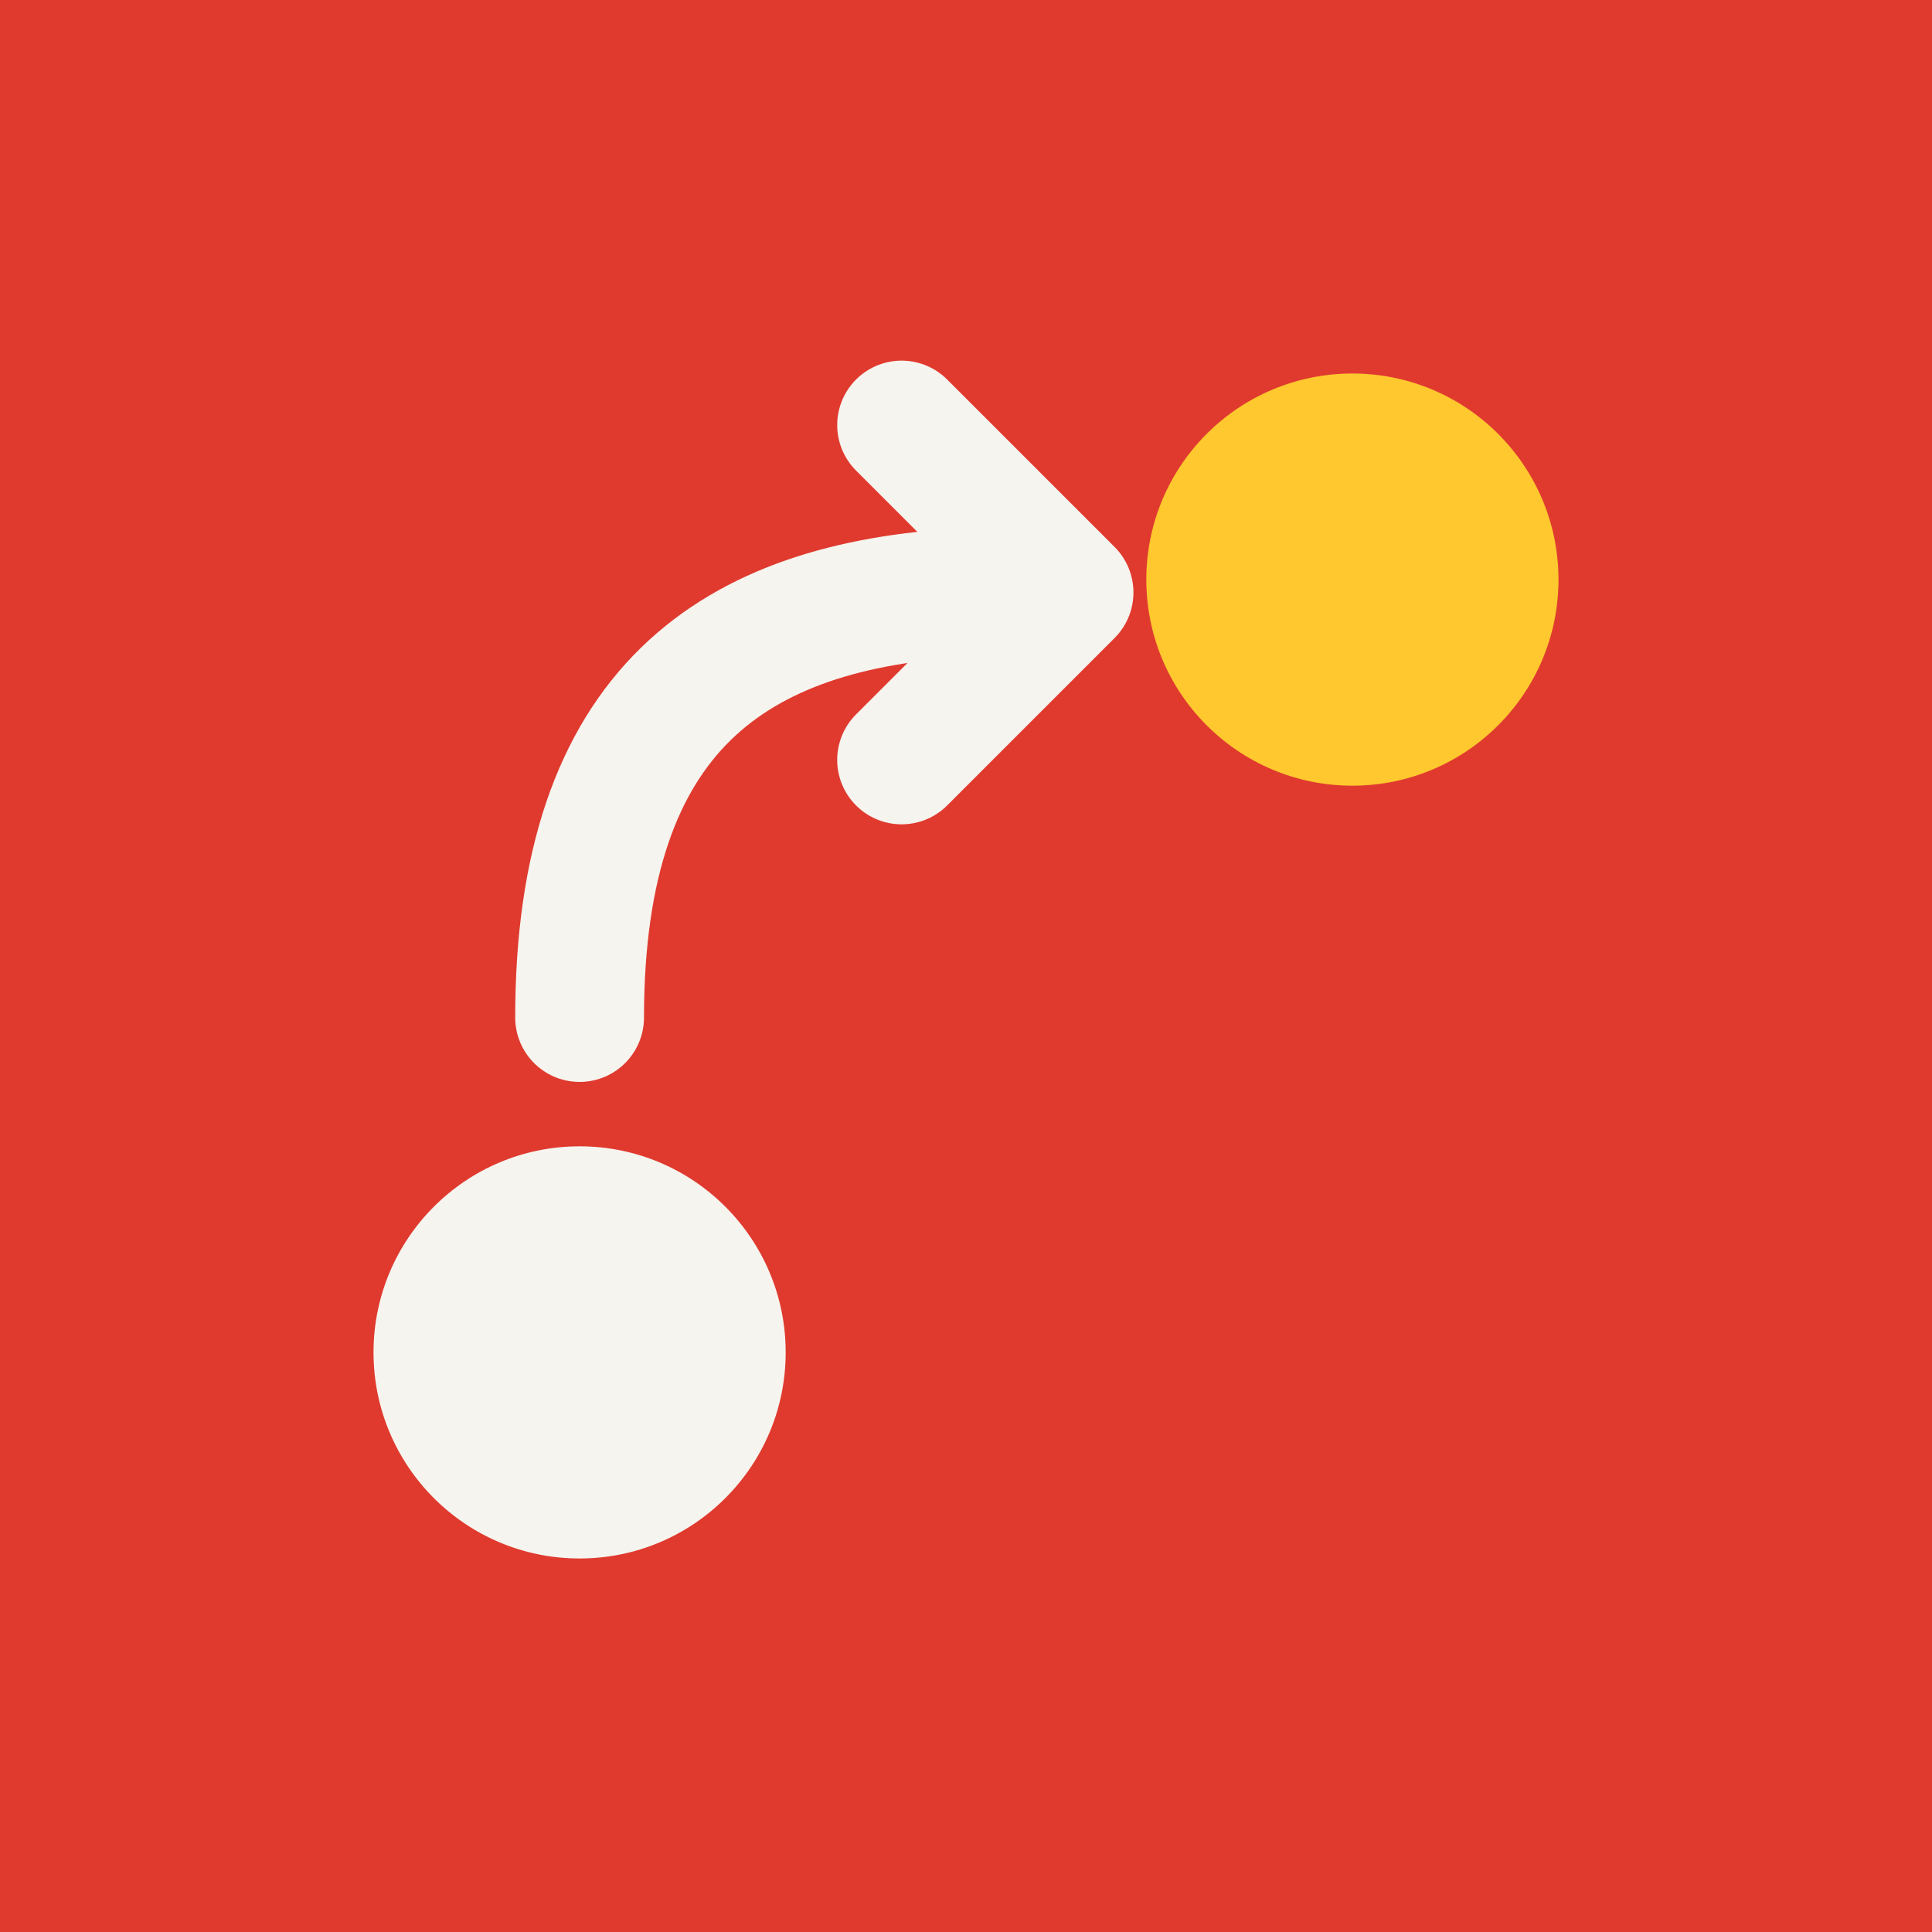
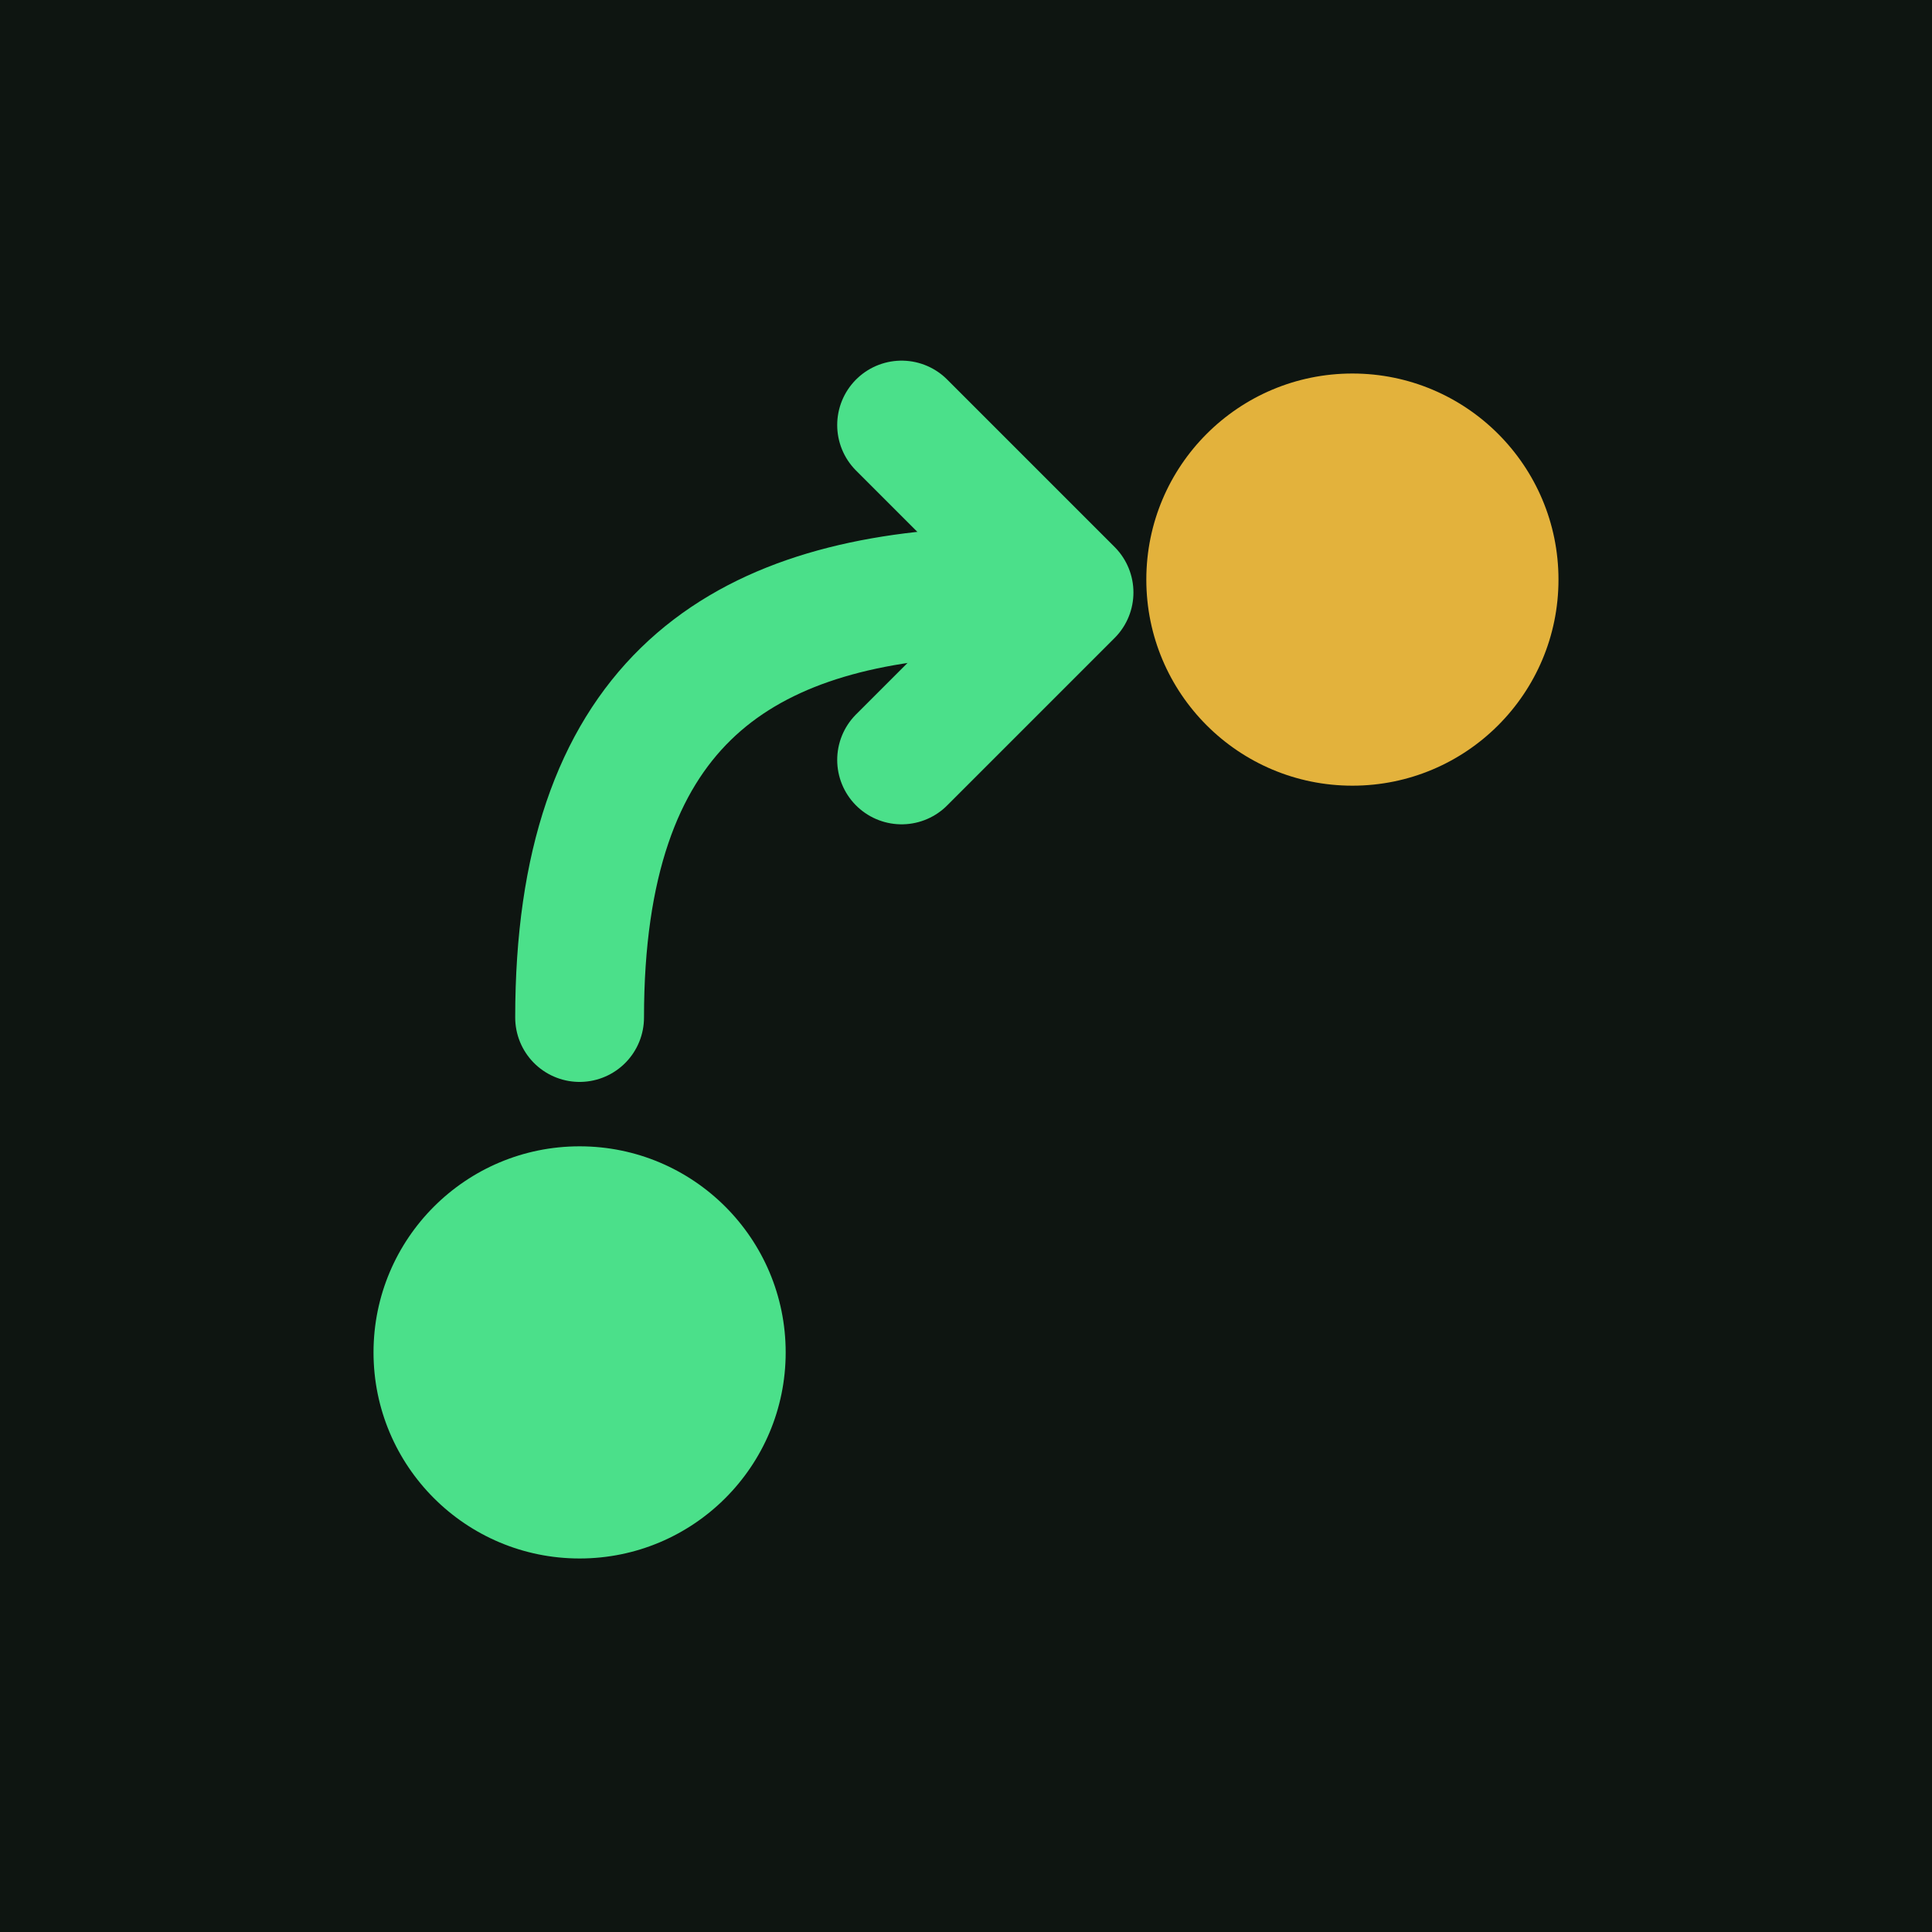
<svg xmlns="http://www.w3.org/2000/svg" viewBox="0 0 120 120">
-   <rect width="120" height="120" fill="#E03A2F" />
+   <rect width="120" height="120" fill="#0E1511" />
  <g transform="translate(12 12) scale(.8)">
-     <circle cx="30" cy="90" r="16" fill="#F6F4EE" />
-     <circle cx="90" cy="30" r="16" fill="#FFC82E" />
-     <path d="M30 64 C30 40 42 32 60 31" fill="none" stroke="#F6F4EE" stroke-width="10" stroke-linecap="round" />
-     <path d="M55 18 L68 31 L55 44" fill="none" stroke="#F6F4EE" stroke-width="10" stroke-linecap="round" stroke-linejoin="round" />
+     <circle cx="30" cy="90" r="16" fill="#4BE08A" />
+     <circle cx="90" cy="30" r="16" fill="#E3B23C" />
+     <path d="M30 64 C30 40 42 32 60 31" fill="none" stroke="#4BE08A" stroke-width="10" stroke-linecap="round" />
+     <path d="M55 18 L68 31 L55 44" fill="none" stroke="#4BE08A" stroke-width="10" stroke-linecap="round" stroke-linejoin="round" />
  </g>
</svg>
